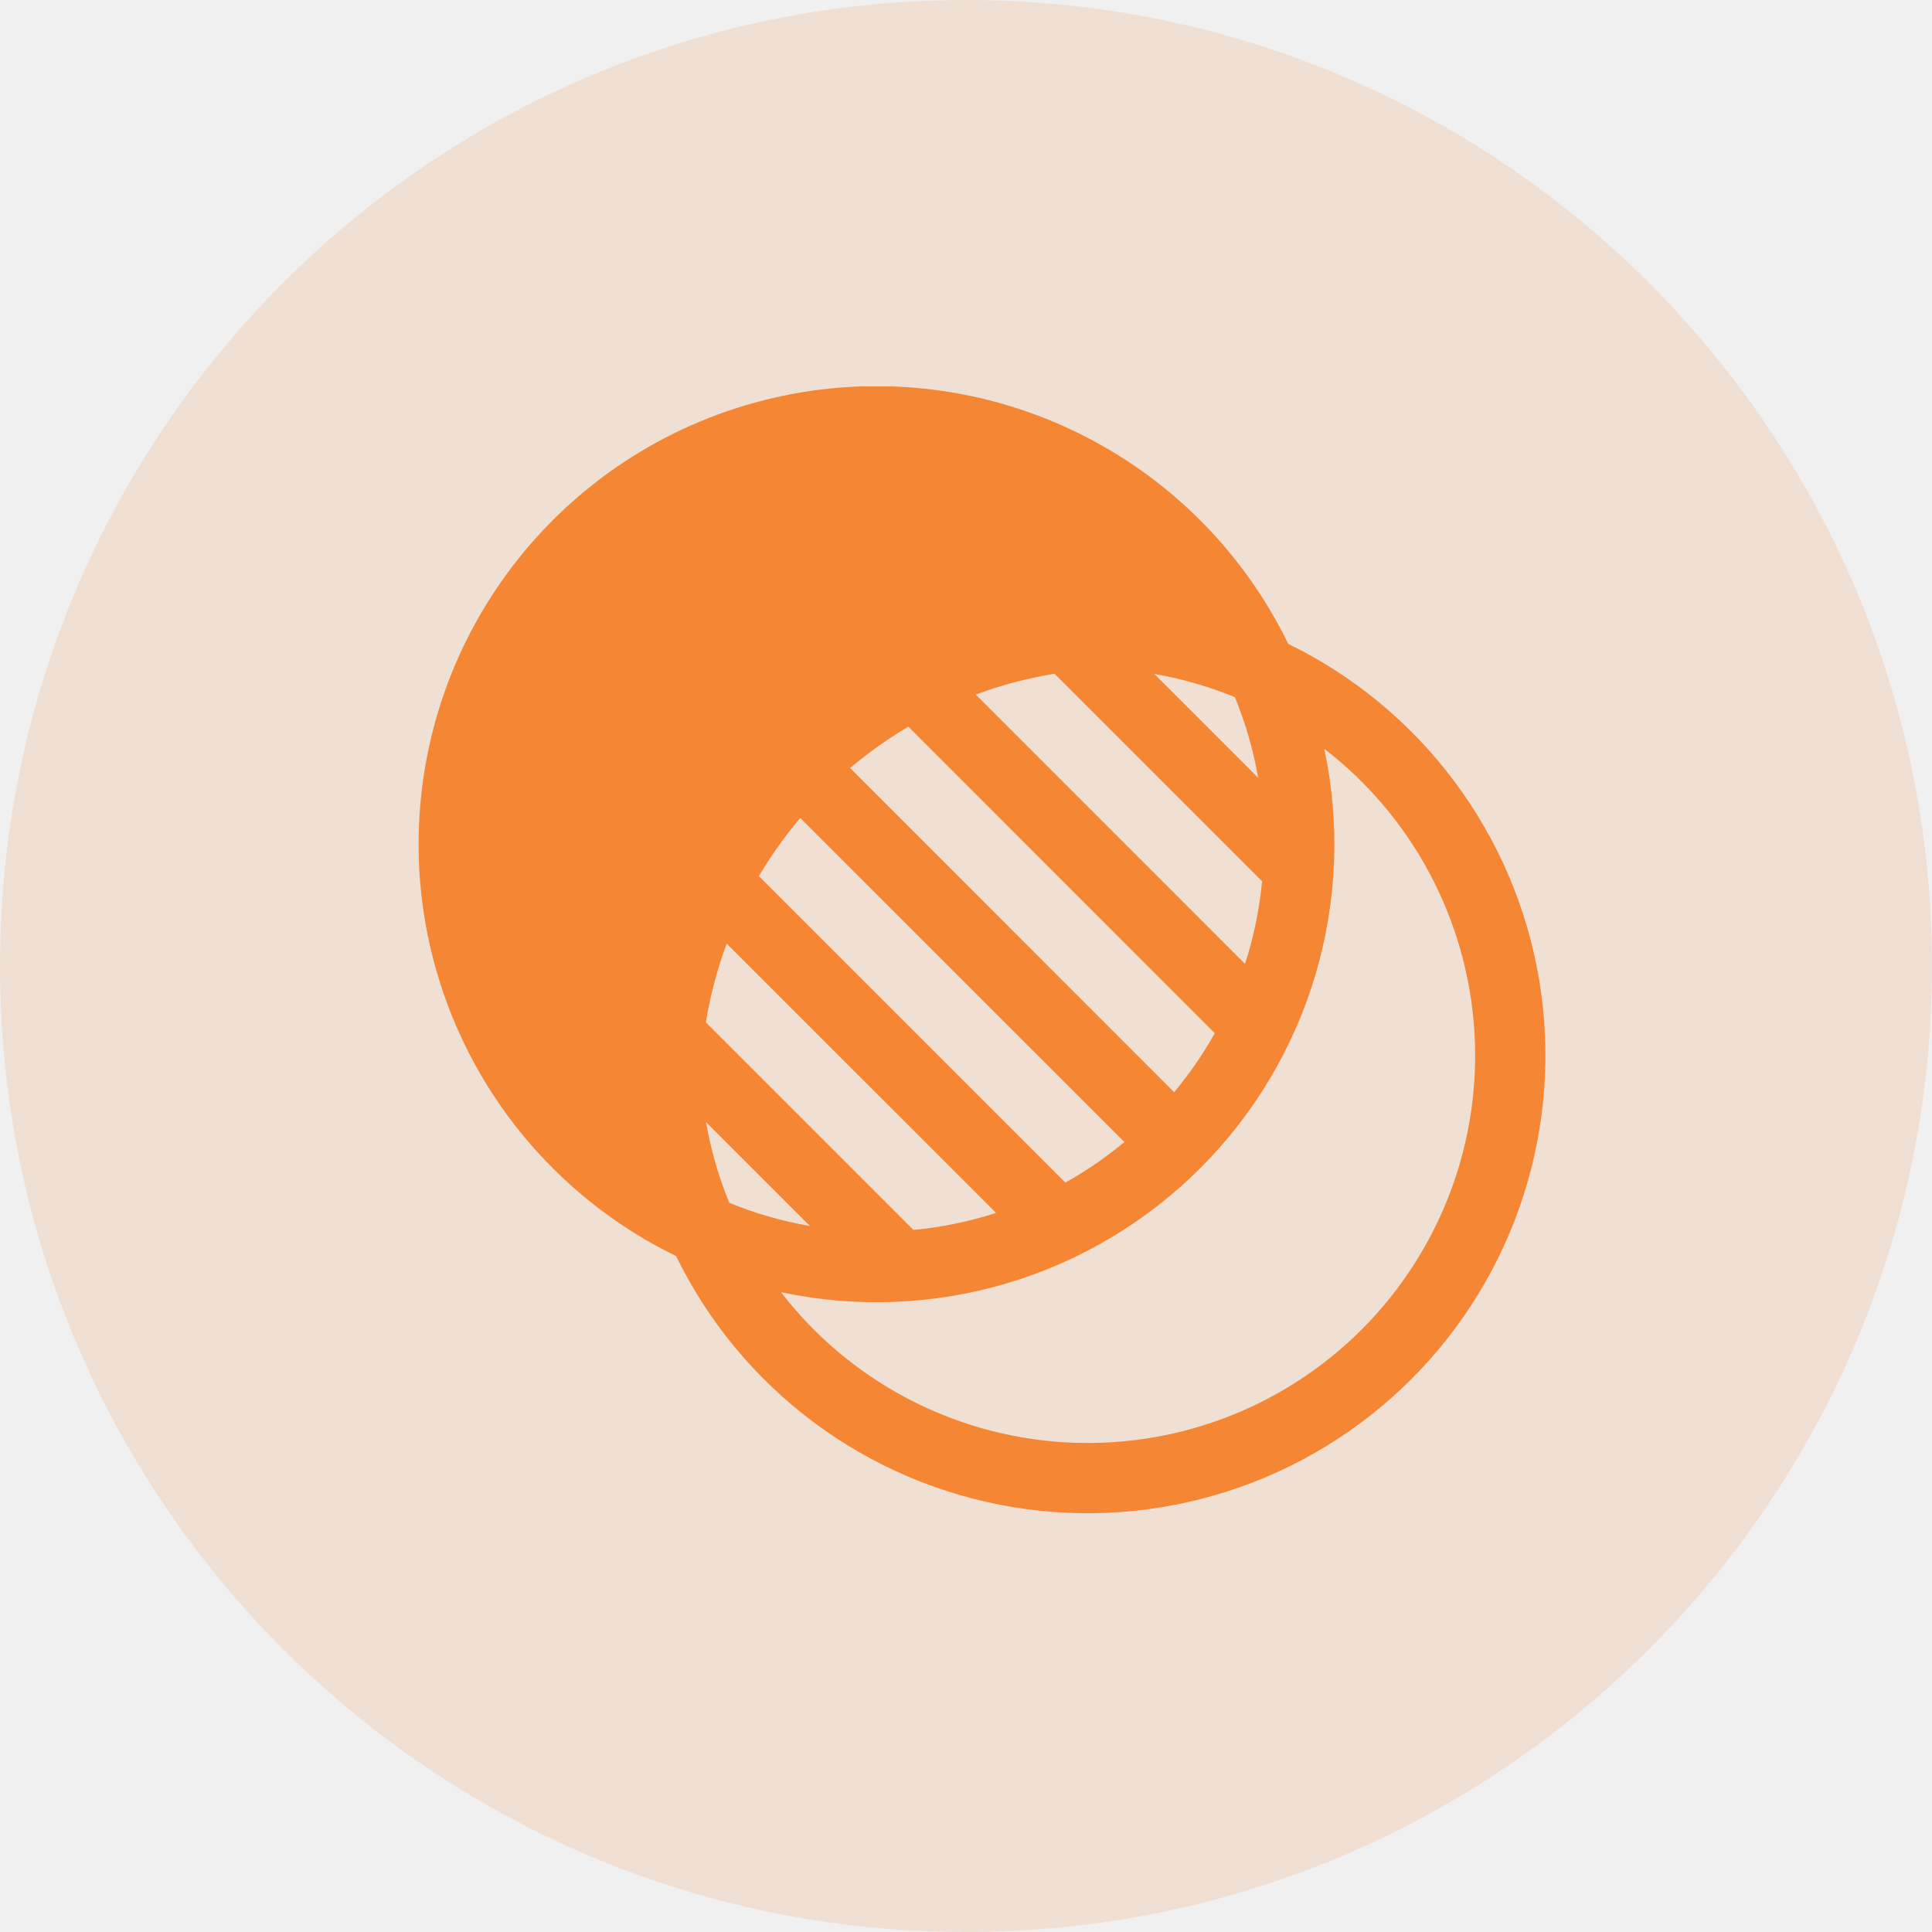
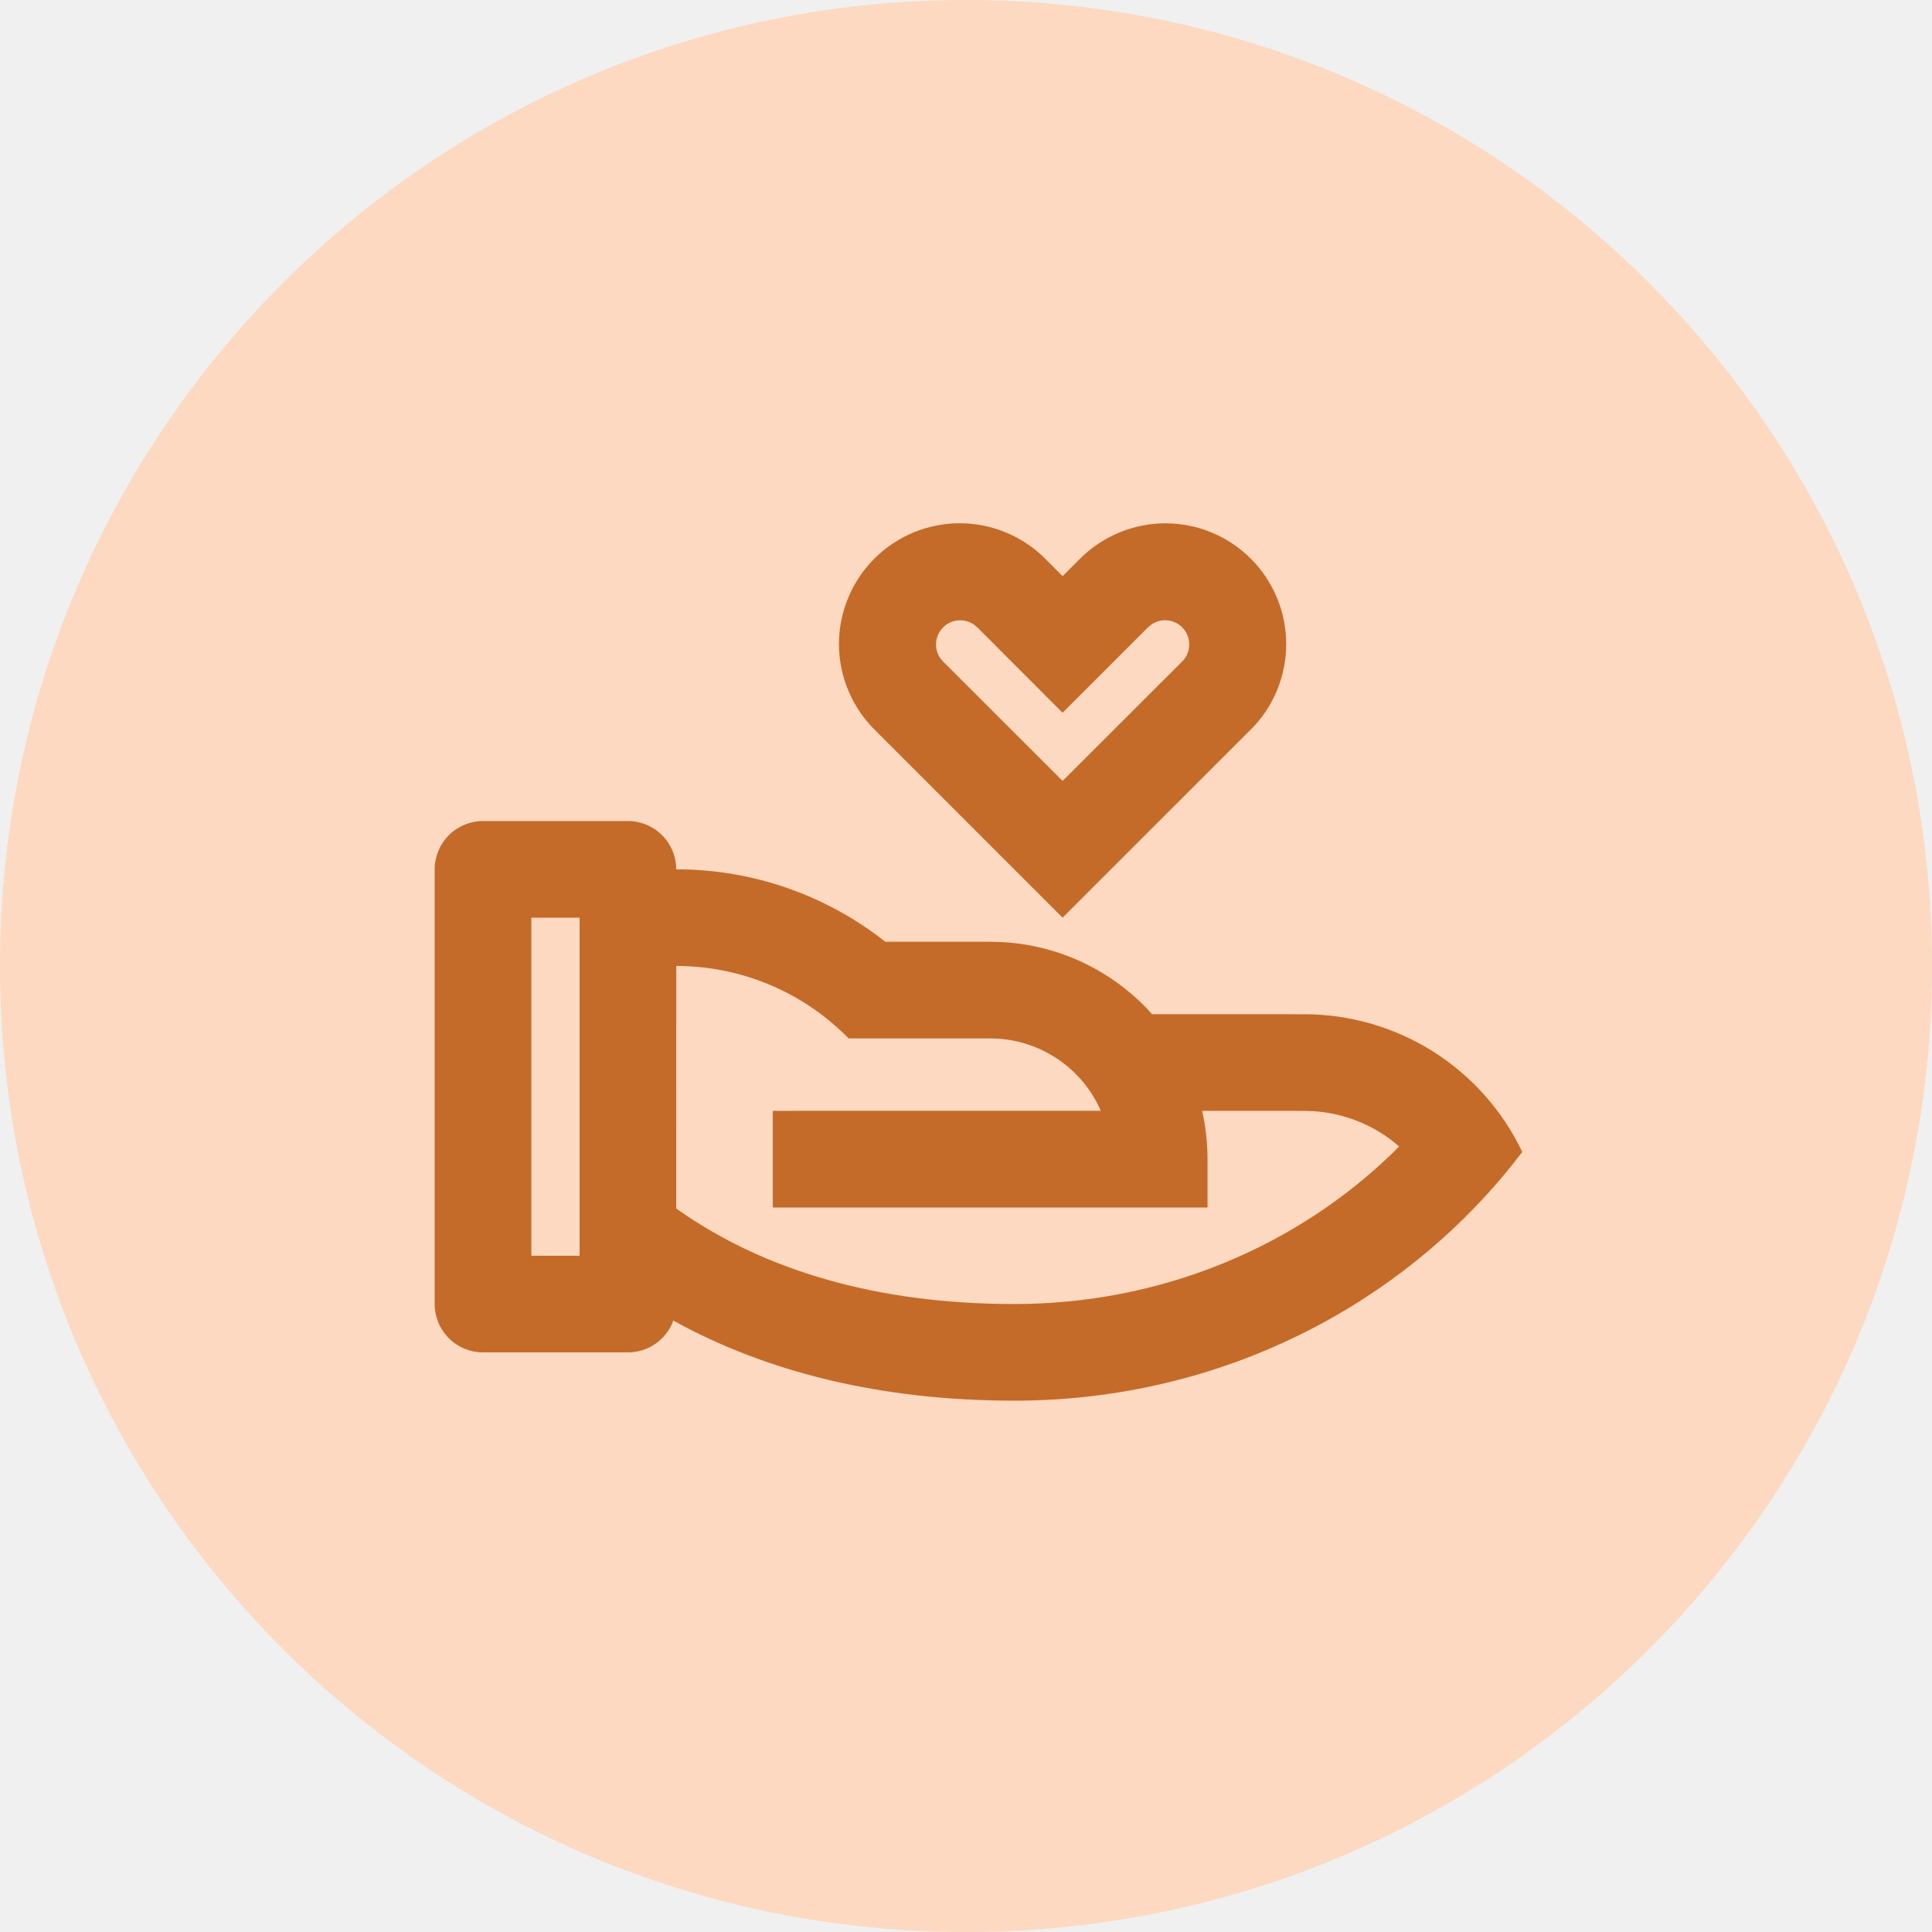
- <svg xmlns="http://www.w3.org/2000/svg" width="60" height="60" viewBox="0 0 60 60" fill="none">
-   <rect width="60" height="60" rx="30" fill="#F58634" fill-opacity="0.15" />
-   <g clip-path="url(#clip0_3_28774)">
-     <path d="M13 26.221C12.998 23.003 14.087 19.88 16.09 17.362C18.092 14.843 20.89 13.078 24.025 12.356C27.16 11.633 30.448 11.995 33.351 13.383C36.254 14.77 38.6 17.101 40.007 19.995C42.043 20.988 43.812 22.452 45.168 24.267C46.523 26.082 47.426 28.194 47.8 30.428C48.174 32.662 48.009 34.953 47.318 37.11C46.628 39.267 45.432 41.229 43.83 42.83C42.229 44.432 40.268 45.628 38.11 46.318C35.953 47.009 33.662 47.174 31.428 46.8C29.194 46.425 27.082 45.523 25.267 44.168C23.453 42.812 21.988 41.043 20.995 39.007C18.598 37.84 16.577 36.022 15.163 33.761C13.749 31.5 13 28.887 13 26.221ZM24.253 40.129C25.297 41.483 26.618 42.599 28.128 43.403C29.637 44.206 31.301 44.679 33.008 44.789C34.714 44.898 36.425 44.643 38.025 44.04C39.625 43.437 41.078 42.499 42.288 41.29C43.497 40.08 44.434 38.627 45.038 37.027C45.641 35.427 45.897 33.716 45.787 32.01C45.677 30.303 45.204 28.639 44.401 27.13C43.597 25.62 42.481 24.299 41.127 23.255C41.622 25.574 41.529 27.981 40.857 30.256C40.184 32.53 38.953 34.6 37.276 36.278C35.599 37.955 33.528 39.186 31.254 39.859C28.979 40.531 26.572 40.624 24.253 40.129ZM22.649 37.353C23.445 37.682 24.279 37.923 25.152 38.075L21.927 34.85C22.079 35.721 22.32 36.555 22.649 37.353ZM28.367 38.197C29.239 38.115 30.1 37.937 30.933 37.668L22.568 29.305C22.274 30.098 22.057 30.917 21.921 31.751L28.367 38.197ZM33.086 36.727C33.736 36.363 34.347 35.943 34.919 35.467L24.852 25.403C24.374 25.968 23.944 26.572 23.568 27.209L33.086 36.727ZM36.465 33.919C36.939 33.35 37.359 32.739 37.725 32.088L28.21 22.568C27.572 22.944 26.966 23.373 26.401 23.852L36.463 33.919H36.465ZM38.666 29.933C38.933 29.113 39.109 28.259 39.195 27.369L32.749 20.923C31.903 21.063 31.088 21.278 30.303 21.57L38.666 29.935V29.933ZM39.073 24.154C38.923 23.296 38.681 22.457 38.351 21.651C37.545 21.321 36.706 21.078 35.848 20.929L39.073 24.154Z" fill="#F58634" />
+ <svg xmlns="http://www.w3.org/2000/svg" width="40" height="40" viewBox="0 0 40 40" fill="none">
+   <rect width="40" height="40" rx="20" fill="#FCD9C0" />
+   <g clip-path="url(#clip0_454_17731)">
+     <path d="M13 16.999C13.265 16.999 13.52 17.105 13.707 17.292C13.895 17.48 14 17.734 14 17.999C15.571 17.997 17.097 18.526 18.33 19.499H20.5C21.832 19.499 23.03 20.078 23.853 20.998L27 20.999C27.945 20.999 28.871 21.267 29.671 21.771C30.47 22.276 31.11 22.997 31.516 23.85C29.151 26.971 25.322 28.999 21 28.999C18.21 28.999 15.85 28.396 13.94 27.341C13.87 27.534 13.742 27.701 13.574 27.819C13.406 27.937 13.205 28 13 27.999H10C9.735 27.999 9.48 27.894 9.293 27.706C9.105 27.519 9 27.264 9 26.999V17.999C9 17.734 9.105 17.48 9.293 17.292C9.48 17.105 9.735 16.999 10 16.999H13ZM14.001 19.999L14 25.02L14.045 25.053C15.84 26.313 18.178 26.999 21 26.999C24.004 26.999 26.799 25.843 28.835 23.869L28.968 23.736L28.848 23.636C28.376 23.266 27.803 23.047 27.205 23.006L27 22.999L24.888 22.998C24.961 23.32 25 23.655 25 23.999V24.999H16V22.999L22.79 22.998L22.756 22.92C22.564 22.52 22.27 22.177 21.902 21.929C21.534 21.68 21.107 21.533 20.664 21.504L20.5 21.499H17.57C17.105 21.024 16.55 20.646 15.938 20.389C15.325 20.131 14.667 19.999 14.002 19.999H14.001ZM12 18.999H11V25.999H12V18.999ZM21.646 11.574L22 11.929L22.354 11.575C22.586 11.341 22.861 11.156 23.165 11.029C23.469 10.902 23.795 10.836 24.124 10.835C24.453 10.835 24.779 10.899 25.084 11.025C25.388 11.151 25.665 11.335 25.897 11.568C26.13 11.801 26.314 12.077 26.44 12.382C26.566 12.686 26.63 13.012 26.629 13.341C26.628 13.671 26.563 13.996 26.436 14.3C26.309 14.604 26.123 14.88 25.889 15.111L22 18.999L18.11 15.109C17.876 14.877 17.691 14.602 17.564 14.298C17.437 13.994 17.371 13.668 17.37 13.339C17.37 13.01 17.434 12.684 17.56 12.38C17.685 12.075 17.87 11.799 18.103 11.566C18.336 11.333 18.612 11.149 18.916 11.023C19.221 10.898 19.547 10.833 19.876 10.834C20.205 10.835 20.531 10.9 20.835 11.028C21.139 11.155 21.414 11.34 21.646 11.574ZM19.526 12.989C19.443 13.072 19.392 13.181 19.381 13.297C19.37 13.413 19.4 13.53 19.466 13.626L19.524 13.695L22 16.169L24.476 13.695C24.559 13.613 24.61 13.503 24.621 13.387C24.631 13.27 24.601 13.153 24.534 13.057L24.476 12.987C24.393 12.905 24.284 12.854 24.167 12.843C24.051 12.833 23.934 12.864 23.838 12.93L23.768 12.988L21.999 14.756L20.232 12.986L20.164 12.93C20.068 12.864 19.951 12.833 19.834 12.844C19.718 12.854 19.609 12.905 19.526 12.988V12.989Z" fill="#F58634" />
+     <path d="M13 16.999C13.265 16.999 13.52 17.105 13.707 17.292C13.895 17.48 14 17.734 14 17.999C15.571 17.997 17.097 18.526 18.33 19.499H20.5C21.832 19.499 23.03 20.078 23.853 20.998L27 20.999C27.945 20.999 28.871 21.267 29.671 21.771C30.47 22.276 31.11 22.997 31.516 23.85C29.151 26.971 25.322 28.999 21 28.999C18.21 28.999 15.85 28.396 13.94 27.341C13.87 27.534 13.742 27.701 13.574 27.819C13.406 27.937 13.205 28 13 27.999H10C9.735 27.999 9.48 27.894 9.293 27.706C9.105 27.519 9 27.264 9 26.999V17.999C9 17.734 9.105 17.48 9.293 17.292C9.48 17.105 9.735 16.999 10 16.999H13ZM14.001 19.999L14 25.02L14.045 25.053C15.84 26.313 18.178 26.999 21 26.999C24.004 26.999 26.799 25.843 28.835 23.869L28.968 23.736L28.848 23.636C28.376 23.266 27.803 23.047 27.205 23.006L27 22.999L24.888 22.998C24.961 23.32 25 23.655 25 23.999V24.999H16V22.999L22.79 22.998L22.756 22.92C22.564 22.52 22.27 22.177 21.902 21.929C21.534 21.68 21.107 21.533 20.664 21.504L20.5 21.499H17.57C17.105 21.024 16.55 20.646 15.938 20.389C15.325 20.131 14.667 19.999 14.002 19.999H14.001ZM12 18.999H11V25.999H12V18.999ZM21.646 11.574L22 11.929L22.354 11.575C22.586 11.341 22.861 11.156 23.165 11.029C23.469 10.902 23.795 10.836 24.124 10.835C24.453 10.835 24.779 10.899 25.084 11.025C25.388 11.151 25.665 11.335 25.897 11.568C26.13 11.801 26.314 12.077 26.44 12.382C26.566 12.686 26.63 13.012 26.629 13.341C26.628 13.671 26.563 13.996 26.436 14.3C26.309 14.604 26.123 14.88 25.889 15.111L22 18.999L18.11 15.109C17.876 14.877 17.691 14.602 17.564 14.298C17.437 13.994 17.371 13.668 17.37 13.339C17.37 13.01 17.434 12.684 17.56 12.38C17.685 12.075 17.87 11.799 18.103 11.566C18.336 11.333 18.612 11.149 18.916 11.023C19.221 10.898 19.547 10.833 19.876 10.834C20.205 10.835 20.531 10.9 20.835 11.028C21.139 11.155 21.414 11.34 21.646 11.574ZM19.526 12.989C19.443 13.072 19.392 13.181 19.381 13.297C19.37 13.413 19.4 13.53 19.466 13.626L19.524 13.695L22 16.169L24.476 13.695C24.559 13.613 24.61 13.503 24.621 13.387C24.631 13.27 24.601 13.153 24.534 13.057L24.476 12.987C24.393 12.905 24.284 12.854 24.167 12.843C24.051 12.833 23.934 12.864 23.838 12.93L23.768 12.988L21.999 14.756L20.232 12.986L20.164 12.93C20.068 12.864 19.951 12.833 19.834 12.844C19.718 12.854 19.609 12.905 19.526 12.988V12.989Z" fill="black" fill-opacity="0.2" />
  </g>
  <defs>
-     <clipPath id="clip0_3_28774">
-       <rect width="35" height="35" fill="white" transform="translate(13 12)" />
+     <clipPath id="clip0_454_17731">
+       <rect width="24" height="24" fill="white" transform="translate(8 8)" />
    </clipPath>
  </defs>
</svg>
